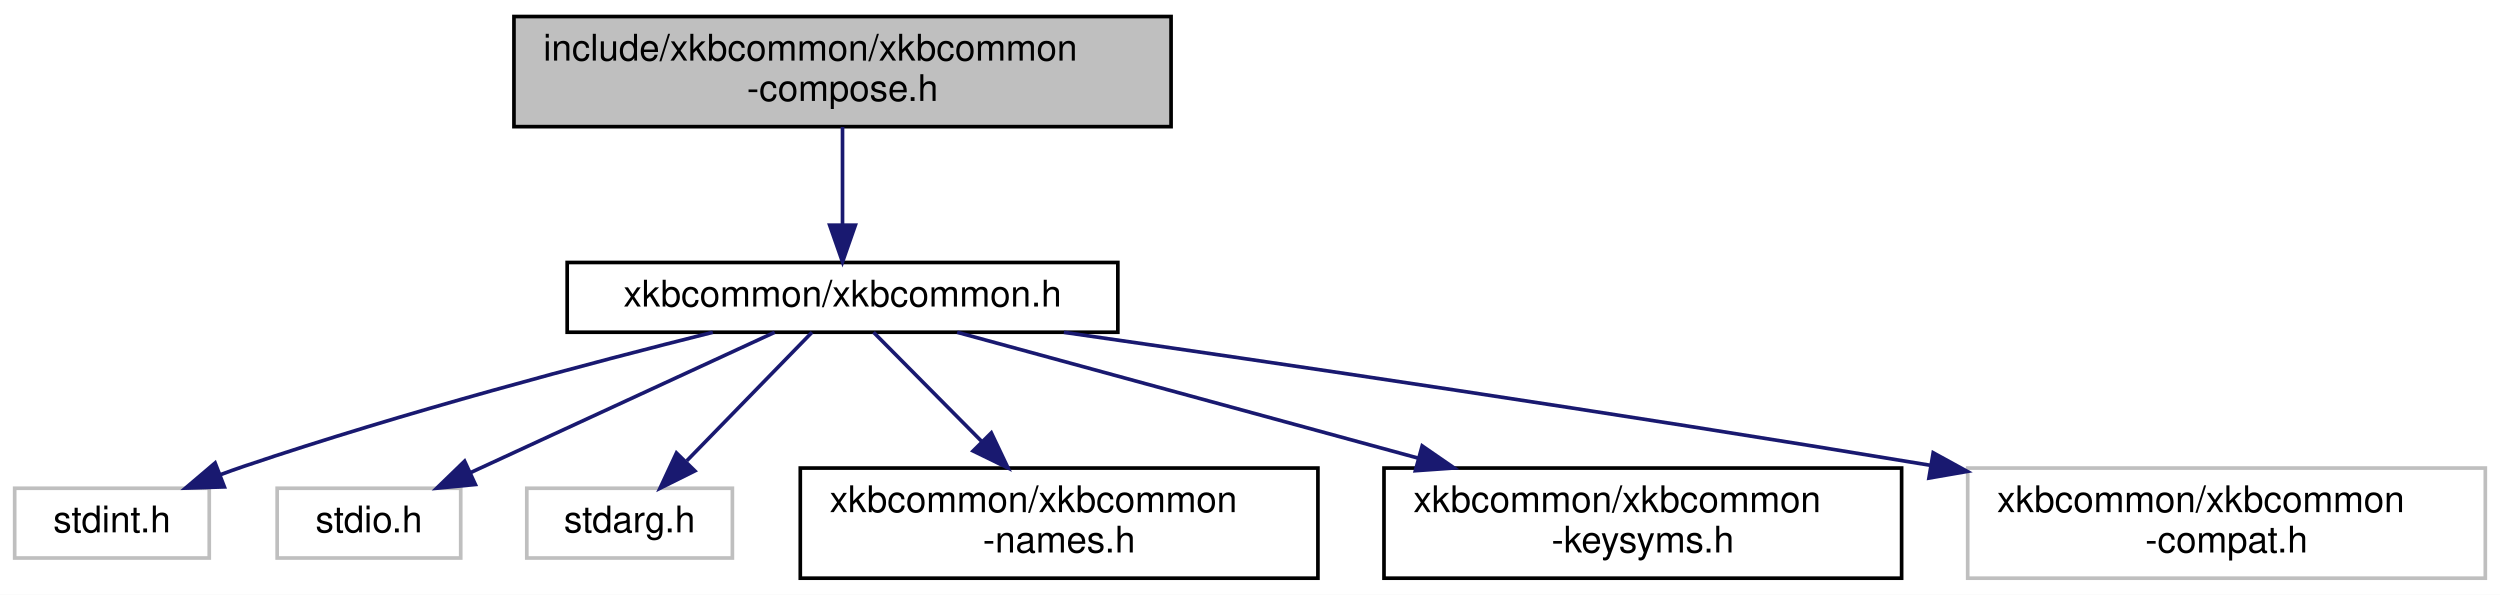
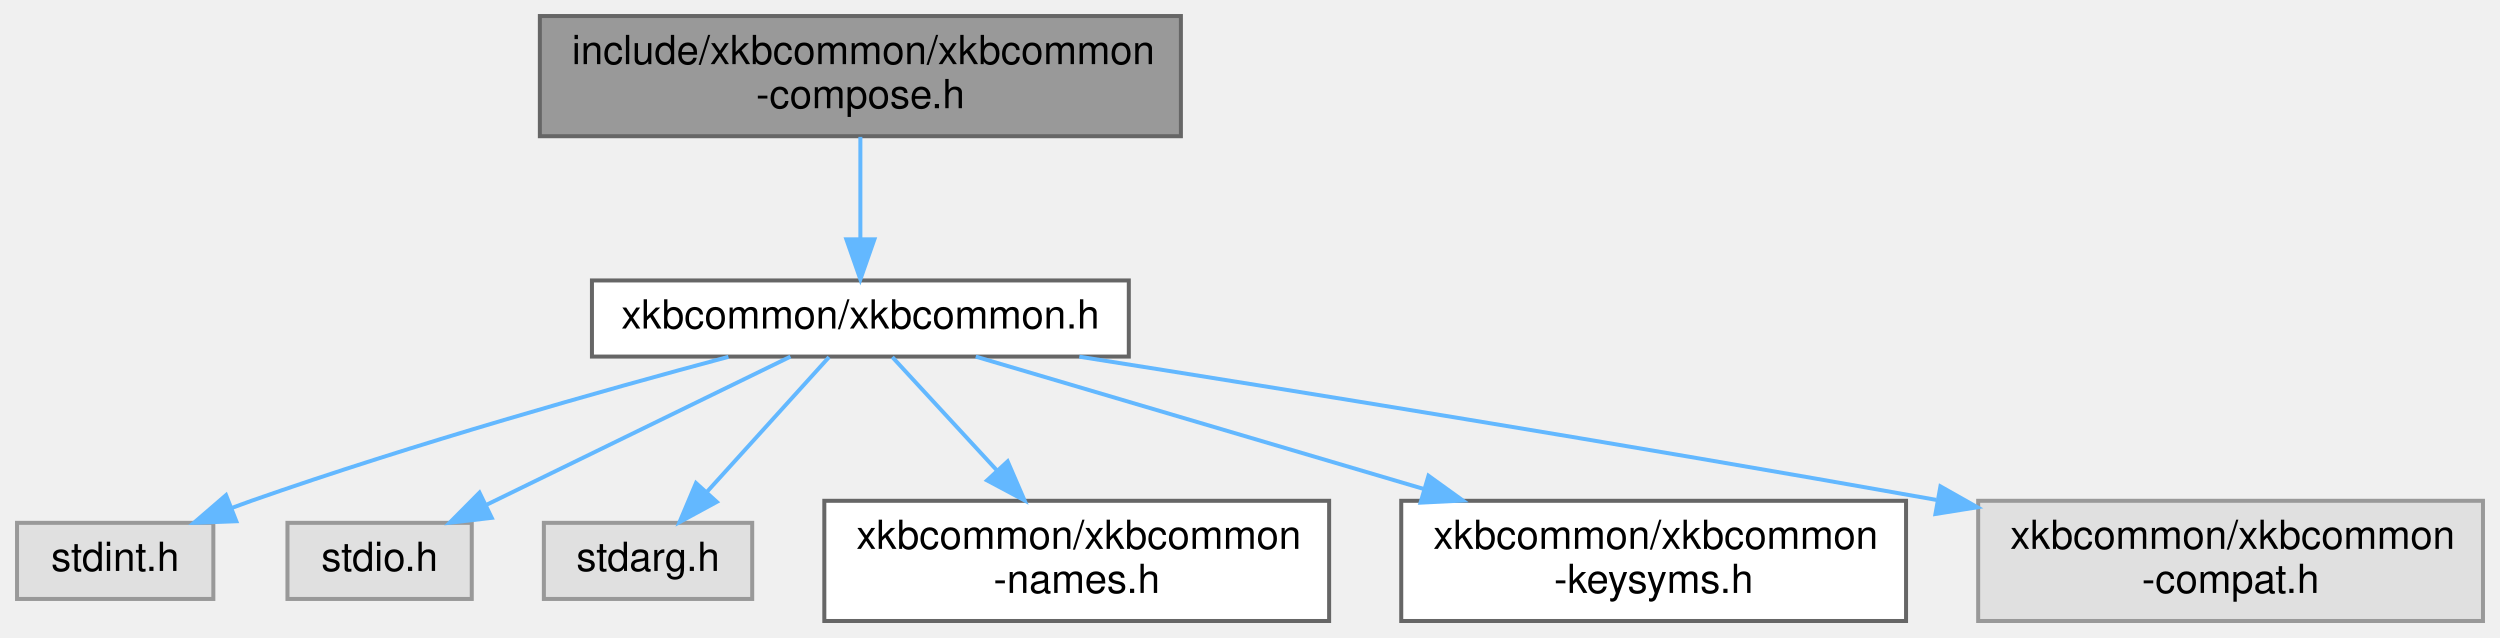
- <svg xmlns="http://www.w3.org/2000/svg" xmlns:xlink="http://www.w3.org/1999/xlink" width="681pt" height="162pt" viewBox="0.00 0.00 681.00 162.00">
-   <g id="graph0" class="graph" transform="scale(1 1) rotate(0) translate(4 158)">
-     <polygon fill="white" stroke="transparent" points="-4,4 -4,-158 677,-158 677,4 -4,4" />
-     <g id="node1" class="node">
-       <g id="a_node1">
+ <svg xmlns="http://www.w3.org/2000/svg" xmlns:xlink="http://www.w3.org/1999/xlink" width="624pt" height="159pt" viewBox="0.00 0.00 623.50 159.00">
+   <g id="graph0" class="graph" transform="scale(1 1) rotate(0) translate(4 155)">
+     <g id="Node000001" class="node">
+       <g id="a_Node000001">
        <a xlink:title="libxkbcommon Compose API - support for Compose and dead-keys.">
-           <polygon fill="#bfbfbf" stroke="black" points="136,-123.5 136,-153.5 315,-153.5 315,-123.5 136,-123.5" />
-           <text text-anchor="start" x="144" y="-141.5" font-family="Helvetica,sans-Serif" font-size="10.00">include/xkbcommon/xkbcommon</text>
-           <text text-anchor="middle" x="225.5" y="-130.5" font-family="Helvetica,sans-Serif" font-size="10.00">-compose.h</text>
+           <polygon fill="#999999" stroke="#666666" points="290.5,-151 130.5,-151 130.5,-121 290.5,-121 290.5,-151" />
+           <text text-anchor="start" x="138.5" y="-139" font-family="Helvetica,sans-Serif" font-size="10.00">include/xkbcommon/xkbcommon</text>
+           <text text-anchor="middle" x="210.5" y="-128" font-family="Helvetica,sans-Serif" font-size="10.00">-compose.h</text>
        </a>
      </g>
    </g>
-     <g id="node2" class="node">
-       <g id="a_node2">
+     <g id="Node000002" class="node">
+       <g id="a_Node000002">
        <a xlink:href="xkbcommon_8h.html" target="_top" xlink:title="Main libxkbcommon API.">
-           <polygon fill="white" stroke="black" points="150.5,-67.5 150.5,-86.5 300.5,-86.5 300.5,-67.5 150.5,-67.5" />
-           <text text-anchor="middle" x="225.5" y="-74.5" font-family="Helvetica,sans-Serif" font-size="10.00">xkbcommon/xkbcommon.h</text>
+           <polygon fill="white" stroke="#666666" points="277.5,-85 143.5,-85 143.5,-66 277.5,-66 277.5,-85" />
+           <text text-anchor="middle" x="210.5" y="-73" font-family="Helvetica,sans-Serif" font-size="10.00">xkbcommon/xkbcommon.h</text>
        </a>
      </g>
    </g>
-     <g id="edge1" class="edge">
-       <path fill="none" stroke="midnightblue" d="M225.5,-123.4C225.5,-115.47 225.5,-105.46 225.5,-96.86" />
-       <polygon fill="midnightblue" stroke="midnightblue" points="229,-96.66 225.5,-86.66 222,-96.66 229,-96.66" />
-     </g>
-     <g id="node3" class="node">
-       <g id="a_node3">
+     <g id="edge1_Node000001_Node000002" class="edge">
+       <g id="a_edge1_Node000001_Node000002">
        <a xlink:title=" ">
-           <polygon fill="white" stroke="#bfbfbf" points="0,-6 0,-25 53,-25 53,-6 0,-6" />
-           <text text-anchor="middle" x="26.5" y="-13" font-family="Helvetica,sans-Serif" font-size="10.00">stdint.h</text>
+           <path fill="none" stroke="#63b8ff" d="M210.5,-120.84C210.5,-113.21 210.5,-103.7 210.5,-95.45" />
+           <polygon fill="#63b8ff" stroke="#63b8ff" points="214,-95.27 210.5,-85.27 207,-95.27 214,-95.27" />
        </a>
      </g>
    </g>
-     <g id="edge2" class="edge">
-       <path fill="none" stroke="midnightblue" d="M190.17,-67.48C156.92,-59.17 105.88,-45.67 62.5,-31 60.37,-30.28 58.19,-29.5 56,-28.69" />
-       <polygon fill="midnightblue" stroke="midnightblue" points="57.12,-25.37 46.53,-25.04 54.6,-31.9 57.12,-25.37" />
-     </g>
-     <g id="node4" class="node">
-       <g id="a_node4">
+     <g id="Node000003" class="node">
+       <g id="a_Node000003">
        <a xlink:title=" ">
-           <polygon fill="white" stroke="#bfbfbf" points="71.5,-6 71.5,-25 121.5,-25 121.5,-6 71.5,-6" />
-           <text text-anchor="middle" x="96.5" y="-13" font-family="Helvetica,sans-Serif" font-size="10.00">stdio.h</text>
+           <polygon fill="#e0e0e0" stroke="#999999" points="49,-24.5 0,-24.5 0,-5.5 49,-5.5 49,-24.5" />
+           <text text-anchor="middle" x="24.5" y="-12.5" font-family="Helvetica,sans-Serif" font-size="10.00">stdint.h</text>
        </a>
      </g>
    </g>
-     <g id="edge3" class="edge">
-       <path fill="none" stroke="midnightblue" d="M207.02,-67.48C185.37,-57.49 149.29,-40.85 124.27,-29.31" />
-       <polygon fill="midnightblue" stroke="midnightblue" points="125.49,-26.02 114.95,-25.01 122.56,-32.38 125.49,-26.02" />
-     </g>
-     <g id="node5" class="node">
-       <g id="a_node5">
+     <g id="edge2_Node000002_Node000003" class="edge">
+       <g id="a_edge2_Node000002_Node000003">
        <a xlink:title=" ">
-           <polygon fill="white" stroke="#bfbfbf" points="139.5,-6 139.5,-25 195.5,-25 195.5,-6 139.5,-6" />
-           <text text-anchor="middle" x="167.5" y="-13" font-family="Helvetica,sans-Serif" font-size="10.00">stdarg.h</text>
+           <path fill="none" stroke="#63b8ff" d="M177.57,-65.94C146.56,-57.63 98.97,-44.21 58.5,-30 56.89,-29.43 55.24,-28.83 53.58,-28.21" />
+           <polygon fill="#63b8ff" stroke="#63b8ff" points="54.73,-24.9 44.14,-24.5 52.17,-31.42 54.73,-24.9" />
        </a>
      </g>
    </g>
-     <g id="edge4" class="edge">
-       <path fill="none" stroke="midnightblue" d="M217.19,-67.48C208.32,-58.37 194.05,-43.74 183.08,-32.48" />
-       <polygon fill="midnightblue" stroke="midnightblue" points="185.28,-29.73 175.79,-25.01 180.27,-34.61 185.28,-29.73" />
-     </g>
-     <g id="node6" class="node">
-       <g id="a_node6">
-         <a xlink:href="xkbcommon-names_8h.html" target="_top" xlink:title="Predefined names for common modifiers and LEDs.">
-           <polygon fill="white" stroke="black" points="214,-0.5 214,-30.5 355,-30.5 355,-0.5 214,-0.5" />
-           <text text-anchor="start" x="222" y="-18.5" font-family="Helvetica,sans-Serif" font-size="10.00">xkbcommon/xkbcommon</text>
-           <text text-anchor="middle" x="284.5" y="-7.5" font-family="Helvetica,sans-Serif" font-size="10.00">-names.h</text>
+     <g id="Node000004" class="node">
+       <g id="a_Node000004">
+         <a xlink:title=" ">
+           <polygon fill="#e0e0e0" stroke="#999999" points="113.5,-24.5 67.5,-24.5 67.5,-5.5 113.5,-5.5 113.5,-24.5" />
+           <text text-anchor="middle" x="90.5" y="-12.5" font-family="Helvetica,sans-Serif" font-size="10.00">stdio.h</text>
        </a>
      </g>
    </g>
-     <g id="edge5" class="edge">
-       <path fill="none" stroke="midnightblue" d="M233.95,-67.48C241.65,-59.72 253.32,-47.94 263.51,-37.66" />
-       <polygon fill="midnightblue" stroke="midnightblue" points="266.04,-40.09 270.59,-30.52 261.07,-35.16 266.04,-40.09" />
-     </g>
-     <g id="node7" class="node">
-       <g id="a_node7">
-         <a xlink:href="xkbcommon-keysyms_8h.html" target="_top" xlink:title="Key symbols (keysyms) definitions.">
-           <polygon fill="white" stroke="black" points="373,-0.5 373,-30.5 514,-30.5 514,-0.5 373,-0.5" />
-           <text text-anchor="start" x="381" y="-18.5" font-family="Helvetica,sans-Serif" font-size="10.00">xkbcommon/xkbcommon</text>
-           <text text-anchor="middle" x="443.5" y="-7.5" font-family="Helvetica,sans-Serif" font-size="10.00">-keysyms.h</text>
+     <g id="edge3_Node000002_Node000004" class="edge">
+       <g id="a_edge3_Node000002_Node000004">
+         <a xlink:title=" ">
+           <path fill="none" stroke="#63b8ff" d="M193.05,-65.99C173.14,-56.29 140.36,-40.31 117.23,-29.03" />
+           <polygon fill="#63b8ff" stroke="#63b8ff" points="118.49,-25.75 107.97,-24.52 115.43,-32.04 118.49,-25.75" />
        </a>
      </g>
    </g>
-     <g id="edge6" class="edge">
-       <path fill="none" stroke="midnightblue" d="M256.73,-67.48C289.36,-58.57 341.39,-44.37 382.26,-33.22" />
-       <polygon fill="midnightblue" stroke="midnightblue" points="383.4,-36.53 392.12,-30.52 381.55,-29.78 383.4,-36.53" />
-     </g>
-     <g id="node8" class="node">
-       <g id="a_node8">
+     <g id="Node000005" class="node">
+       <g id="a_Node000005">
        <a xlink:title=" ">
-           <polygon fill="white" stroke="#bfbfbf" points="532,-0.5 532,-30.5 673,-30.5 673,-0.5 532,-0.5" />
-           <text text-anchor="start" x="540" y="-18.5" font-family="Helvetica,sans-Serif" font-size="10.00">xkbcommon/xkbcommon</text>
-           <text text-anchor="middle" x="602.5" y="-7.5" font-family="Helvetica,sans-Serif" font-size="10.00">-compat.h</text>
+           <polygon fill="#e0e0e0" stroke="#999999" points="183.5,-24.5 131.5,-24.5 131.5,-5.5 183.5,-5.5 183.5,-24.5" />
+           <text text-anchor="middle" x="157.5" y="-12.5" font-family="Helvetica,sans-Serif" font-size="10.00">stdarg.h</text>
        </a>
      </g>
    </g>
-     <g id="edge7" class="edge">
-       <path fill="none" stroke="midnightblue" d="M285.8,-67.47C343.83,-59.12 434.3,-45.78 521.78,-31.26" />
-       <polygon fill="midnightblue" stroke="midnightblue" points="522.6,-34.67 531.88,-29.58 521.44,-27.77 522.6,-34.67" />
+     <g id="edge4_Node000002_Node000005" class="edge">
+       <g id="a_edge4_Node000002_Node000005">
+         <a xlink:title=" ">
+           <path fill="none" stroke="#63b8ff" d="M202.68,-65.87C194.69,-57.05 182.11,-43.16 172.24,-32.27" />
+           <polygon fill="#63b8ff" stroke="#63b8ff" points="174.66,-29.73 165.35,-24.67 169.47,-34.43 174.66,-29.73" />
+         </a>
+       </g>
+     </g>
+     <g id="Node000006" class="node">
+       <g id="a_Node000006">
+         <a xlink:href="xkbcommon-names_8h.html" target="_top" xlink:title="Predefined names for common modifiers and LEDs.">
+           <polygon fill="white" stroke="#666666" points="327.5,-30 201.5,-30 201.5,0 327.5,0 327.5,-30" />
+           <text text-anchor="start" x="209.5" y="-18" font-family="Helvetica,sans-Serif" font-size="10.00">xkbcommon/xkbcommon</text>
+           <text text-anchor="middle" x="264.5" y="-7" font-family="Helvetica,sans-Serif" font-size="10.00">-names.h</text>
+         </a>
+       </g>
+     </g>
+     <g id="edge5_Node000002_Node000006" class="edge">
+       <g id="a_edge5_Node000002_Node000006">
+         <a xlink:title=" ">
+           <path fill="none" stroke="#63b8ff" d="M218.47,-65.87C225.32,-58.44 235.5,-47.42 244.55,-37.62" />
+           <polygon fill="#63b8ff" stroke="#63b8ff" points="247.26,-39.84 251.47,-30.11 242.12,-35.09 247.26,-39.84" />
+         </a>
+       </g>
+     </g>
+     <g id="Node000007" class="node">
+       <g id="a_Node000007">
+         <a xlink:href="xkbcommon-keysyms_8h.html" target="_top" xlink:title="Key symbols (keysyms) definitions.">
+           <polygon fill="white" stroke="#666666" points="471.5,-30 345.5,-30 345.5,0 471.5,0 471.5,-30" />
+           <text text-anchor="start" x="353.5" y="-18" font-family="Helvetica,sans-Serif" font-size="10.00">xkbcommon/xkbcommon</text>
+           <text text-anchor="middle" x="408.5" y="-7" font-family="Helvetica,sans-Serif" font-size="10.00">-keysyms.h</text>
+         </a>
+       </g>
+     </g>
+     <g id="edge6_Node000002_Node000007" class="edge">
+       <g id="a_edge6_Node000002_Node000007">
+         <a xlink:title=" ">
+           <path fill="none" stroke="#63b8ff" d="M239.29,-65.99C268.53,-57.35 314.61,-43.74 351.3,-32.9" />
+           <polygon fill="#63b8ff" stroke="#63b8ff" points="352.3,-36.25 360.9,-30.06 350.32,-29.54 352.3,-36.25" />
+         </a>
+       </g>
+     </g>
+     <g id="Node000008" class="node">
+       <g id="a_Node000008">
+         <a xlink:title=" ">
+           <polygon fill="#e0e0e0" stroke="#999999" points="615.5,-30 489.5,-30 489.5,0 615.5,0 615.5,-30" />
+           <text text-anchor="start" x="497.5" y="-18" font-family="Helvetica,sans-Serif" font-size="10.00">xkbcommon/xkbcommon</text>
+           <text text-anchor="middle" x="552.5" y="-7" font-family="Helvetica,sans-Serif" font-size="10.00">-compat.h</text>
+         </a>
+       </g>
+     </g>
+     <g id="edge7_Node000002_Node000008" class="edge">
+       <g id="a_edge7_Node000002_Node000008">
+         <a xlink:title=" ">
+           <path fill="none" stroke="#63b8ff" d="M265.14,-65.97C317.49,-57.68 399.01,-44.51 479.04,-30.23" />
+           <polygon fill="#63b8ff" stroke="#63b8ff" points="480.08,-33.6 489.3,-28.39 478.84,-26.71 480.08,-33.6" />
+         </a>
+       </g>
    </g>
  </g>
</svg>
